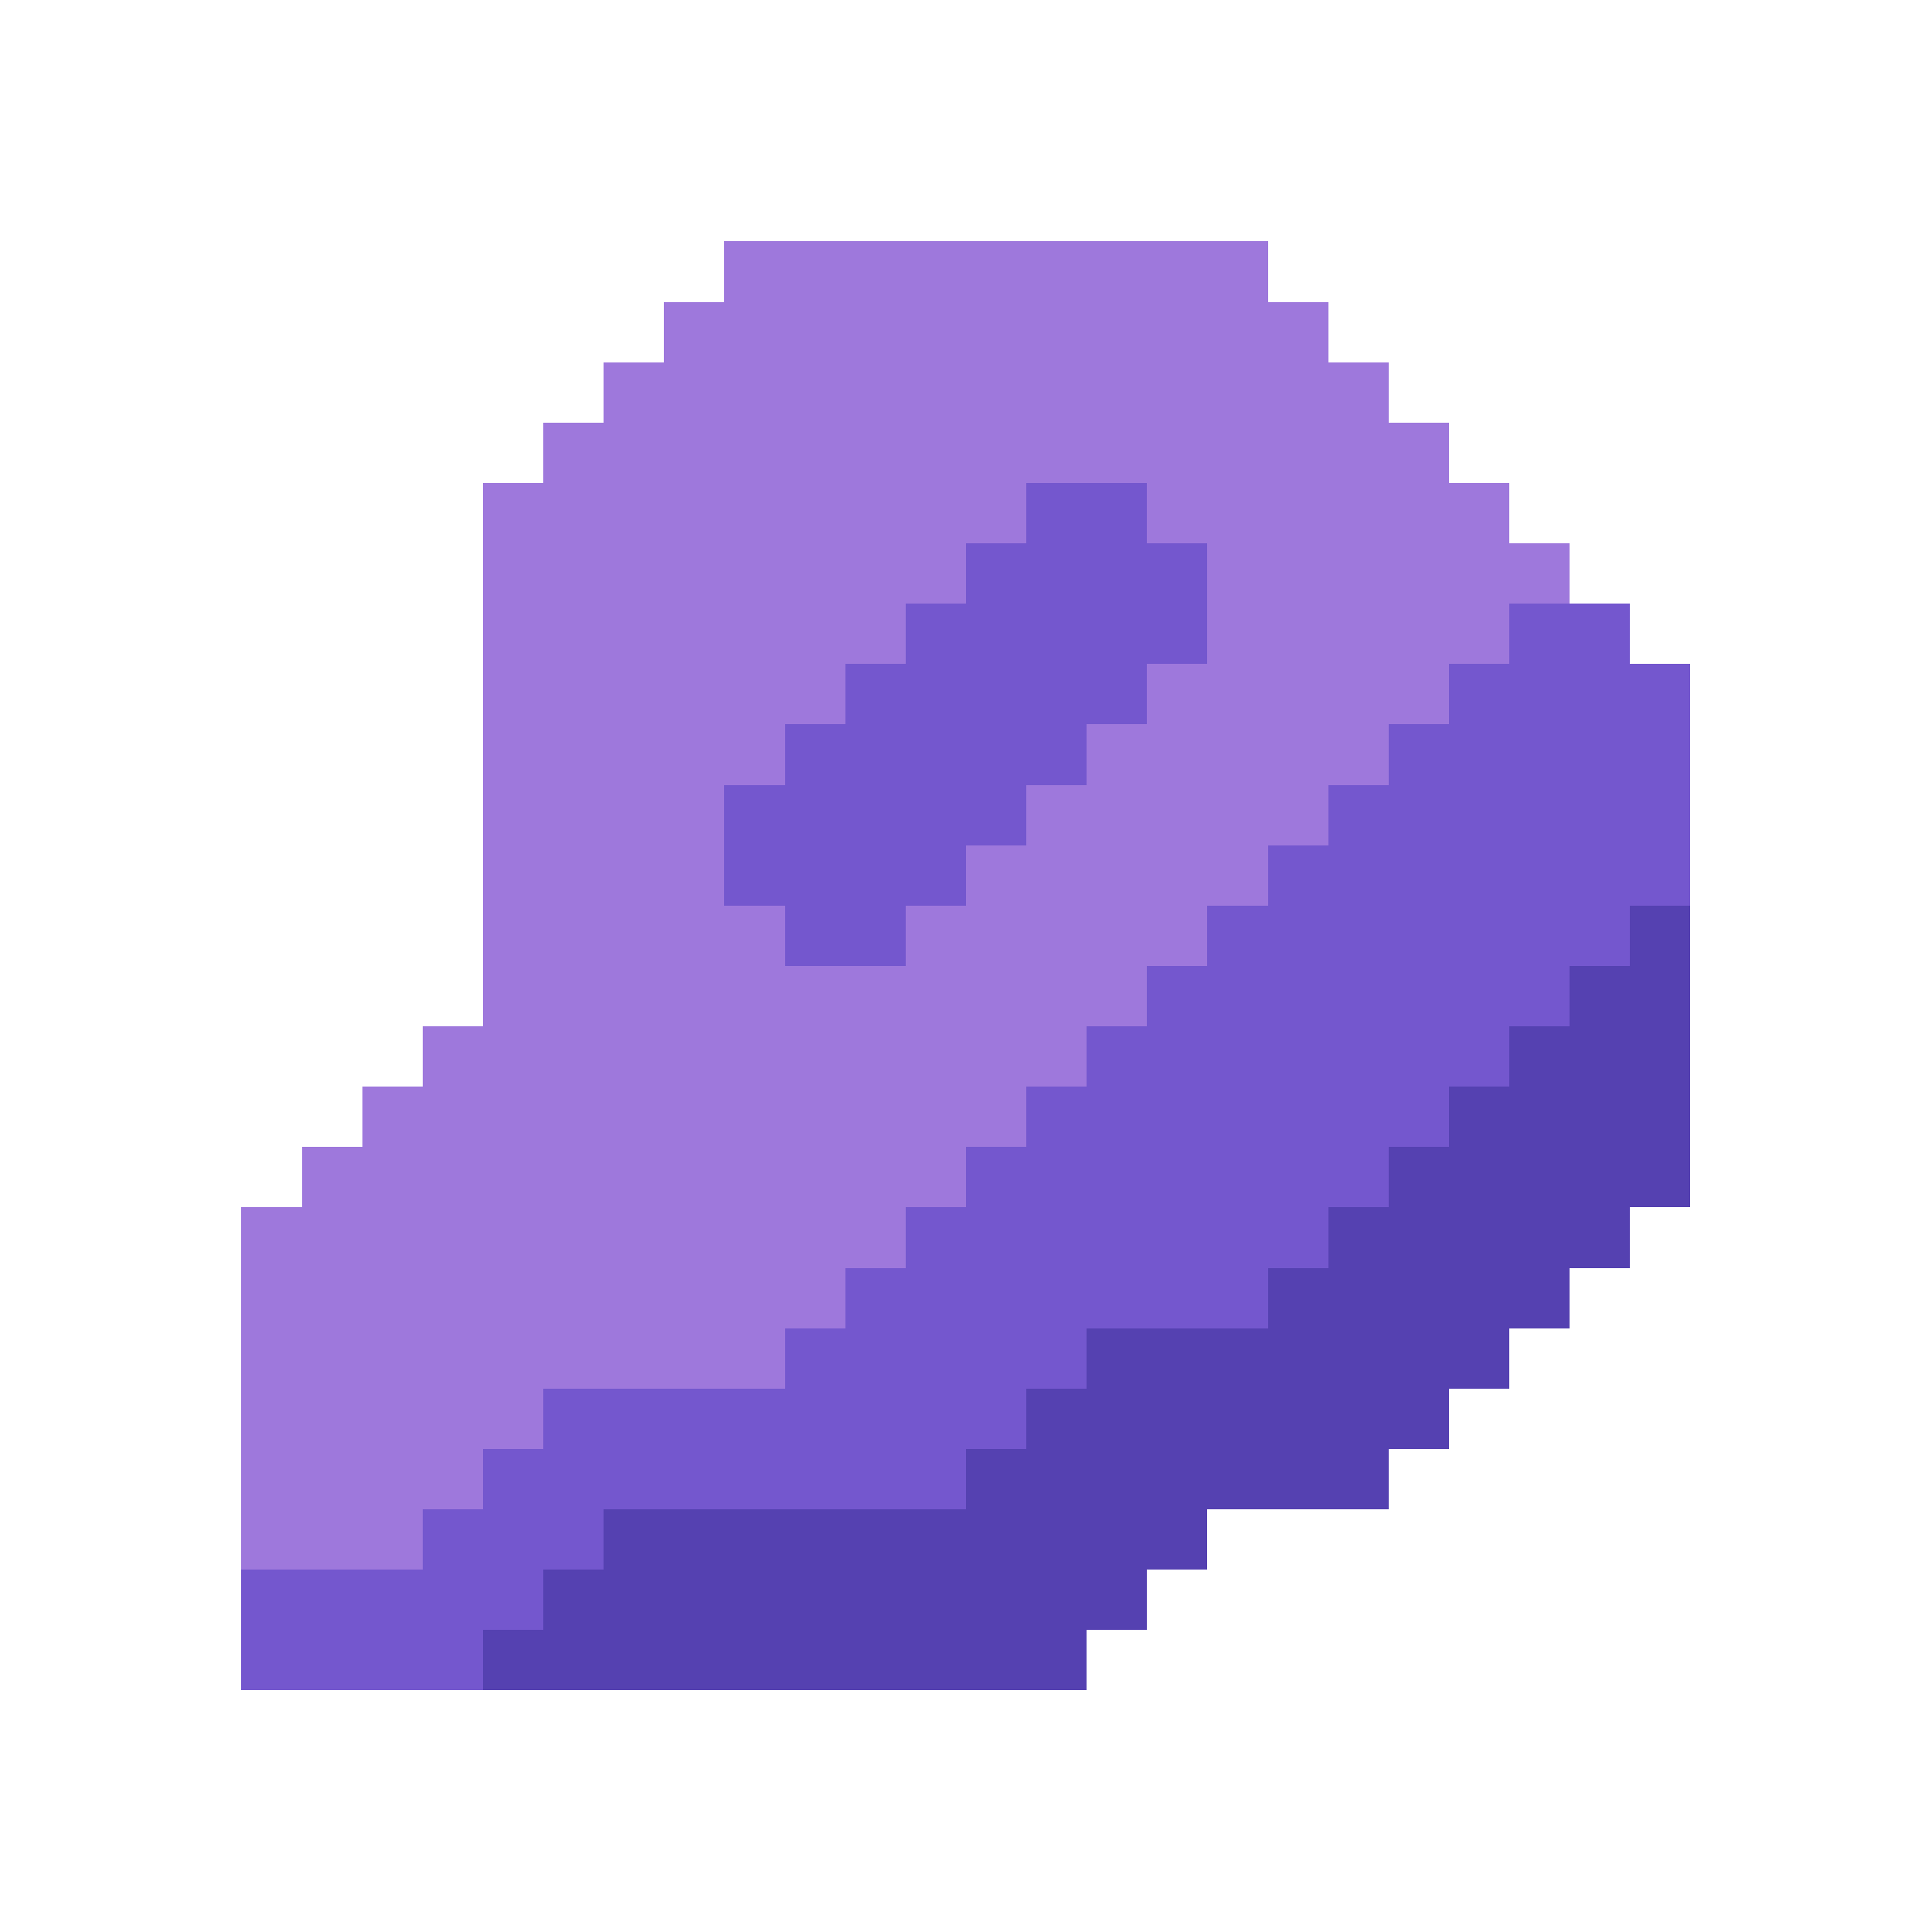
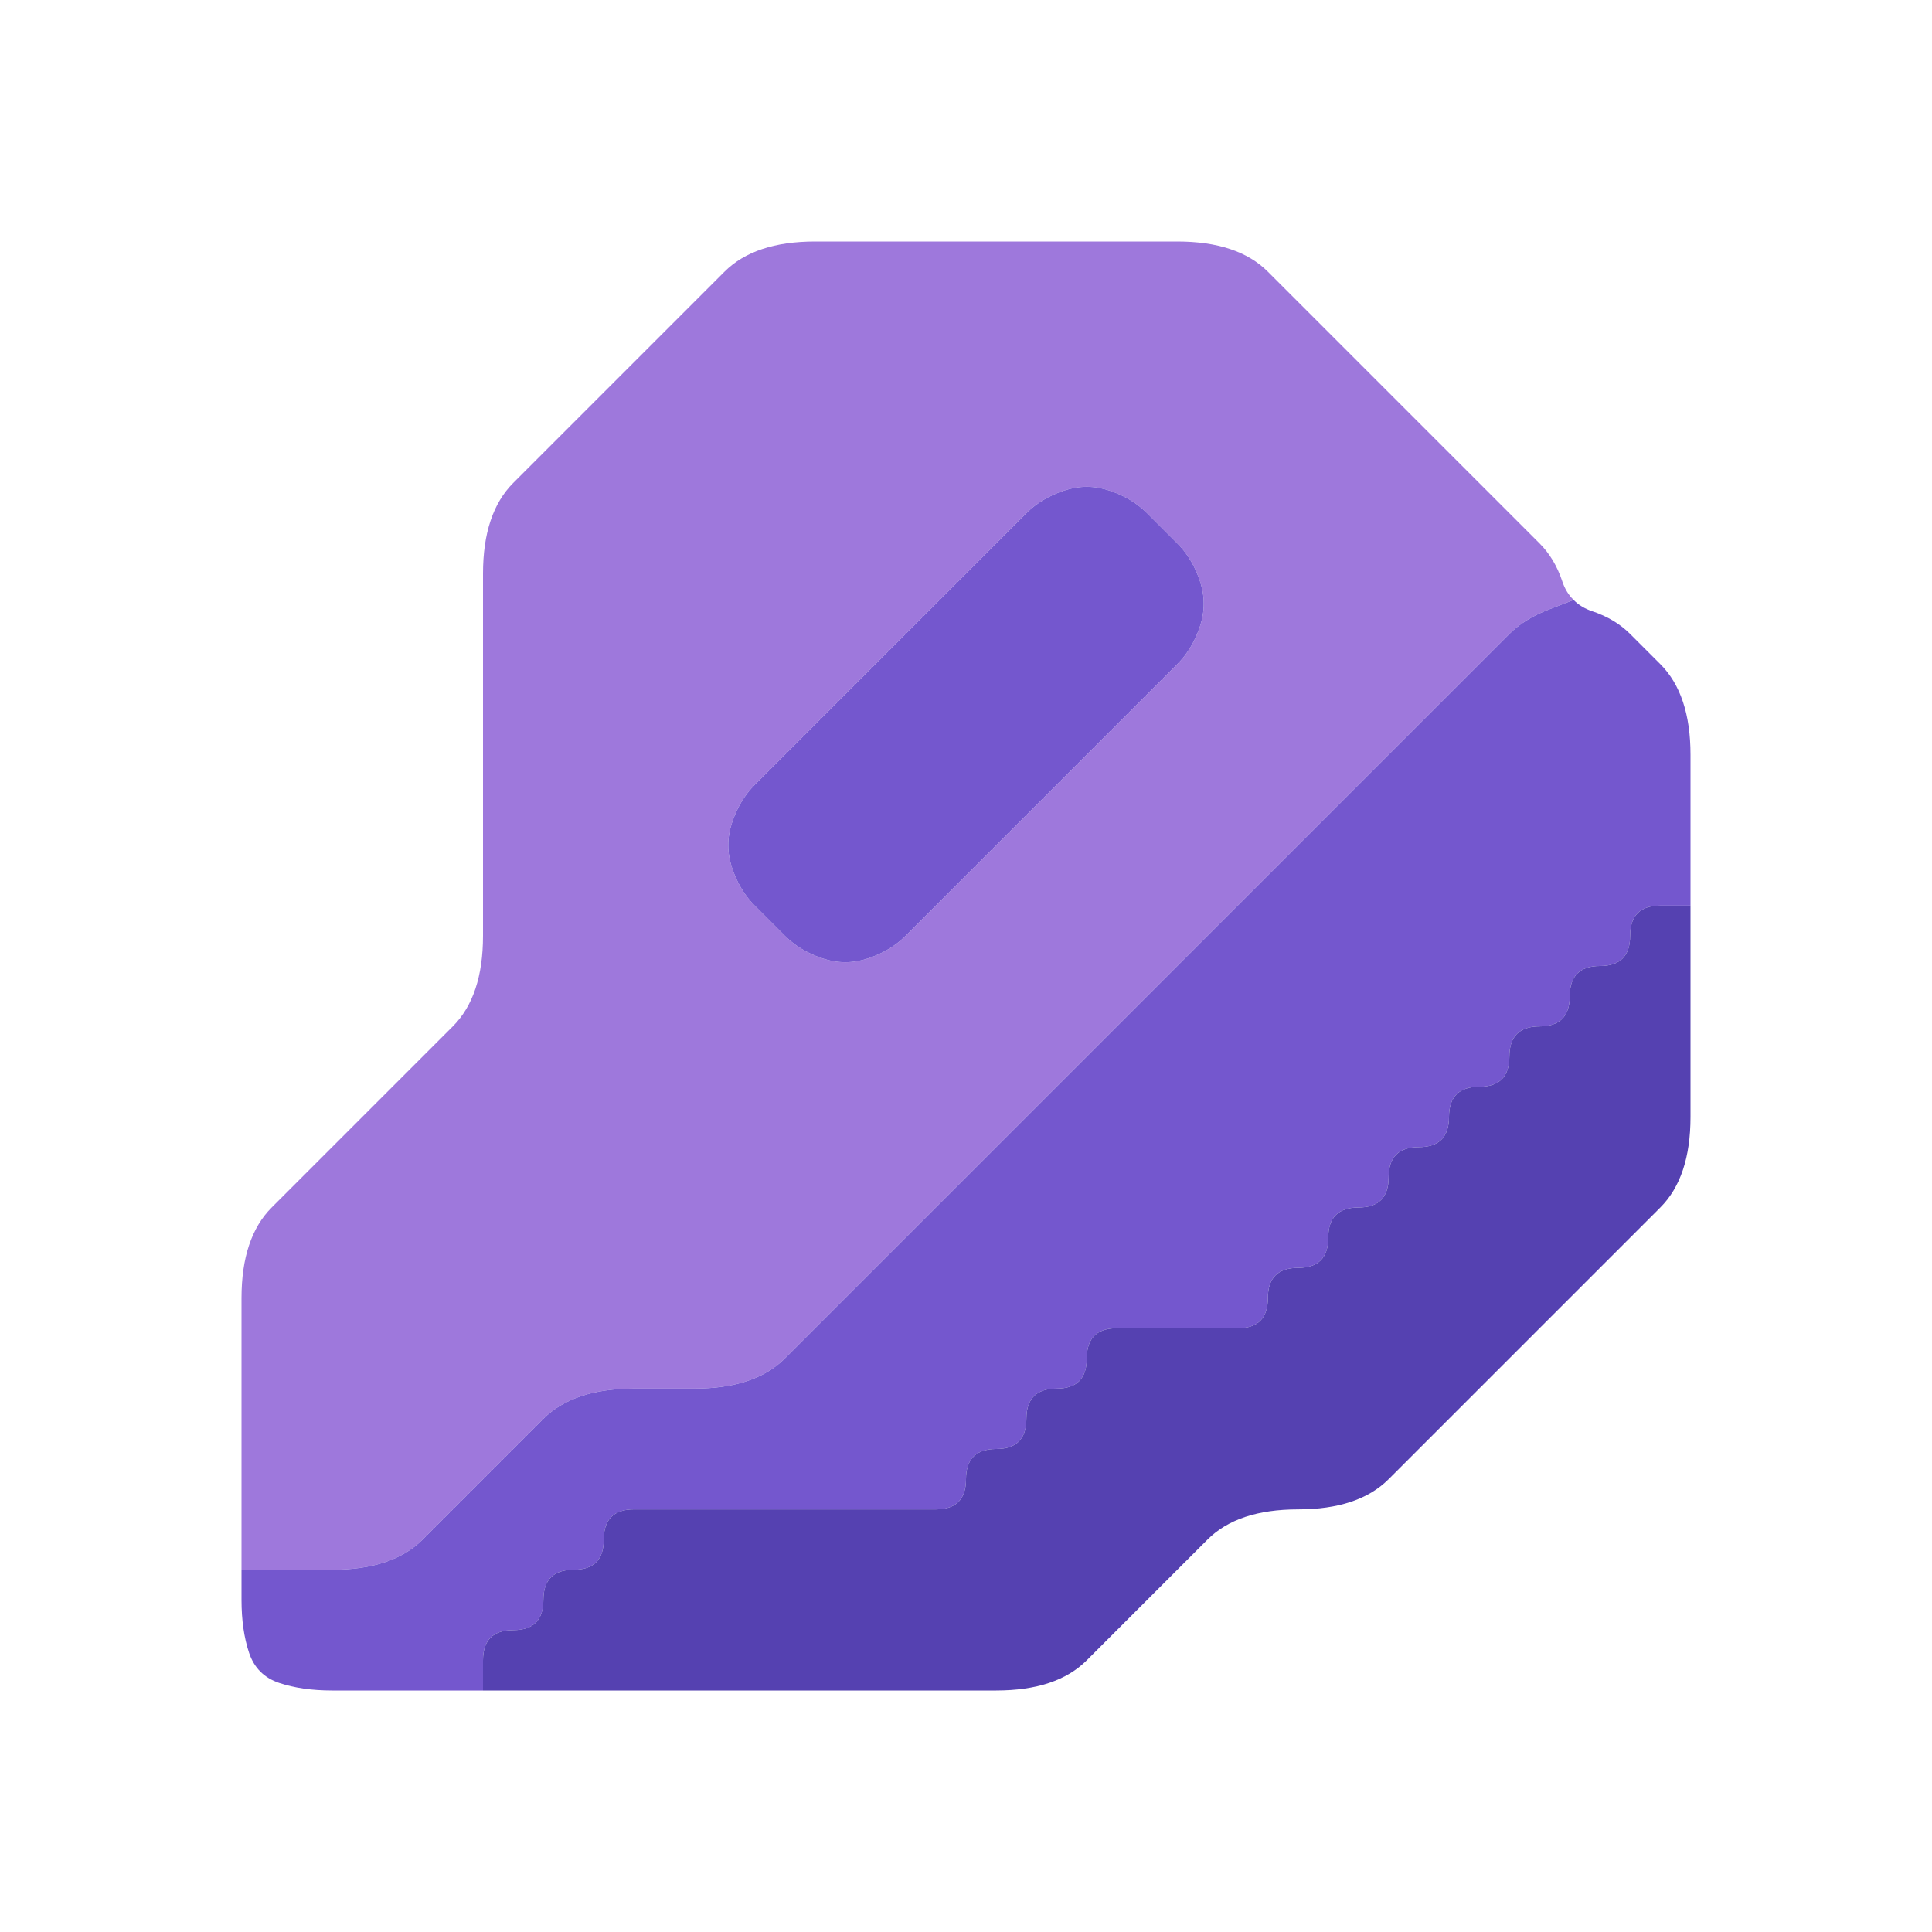
- <svg xmlns="http://www.w3.org/2000/svg" viewBox="0 -0.5 32 32" shape-rendering="crispEdges">
-   <path stroke="#9e78dc" d="M12 4h9M11 5h11M10 6h13M9 7h15M8 8h9M19 8h6M8 9h8M20 9h6M8 10h7M20 10h5M8 11h6M19 11h5M8 12h5M18 12h5M8 13h4M17 13h5M8 14h4M16 14h5M8 15h5M15 15h5M8 16h11M7 17h11M6 18h11M5 19h11M4 20h11M4 21h10M4 22h9M4 23h5M4 24h4M4 25h3" />
-   <path stroke="#7457ce" d="M17 8h2M16 9h4M15 10h5M25 10h2M14 11h5M24 11h4M13 12h5M23 12h5M12 13h5M22 13h6M12 14h4M21 14h7M13 15h2M20 15h7M19 16h7M18 17h7M17 18h7M16 19h7M15 20h7M14 21h7M13 22h5M9 23h8M8 24h8M7 25h3M4 26h5M4 27h4" />
-   <path stroke="#5541b1" d="M27 15h1M26 16h2M25 17h3M24 18h4M23 19h5M22 20h5M21 21h5M18 22h7M17 23h7M16 24h7M10 25h10M9 26h10M8 27h10" />
+ <svg xmlns="http://www.w3.org/2000/svg" version="1.1" id="svg10340" width="32" height="32" viewBox="0 0 32 32">
+   <defs id="defs10344" />
+   <g id="g10903">
+     <path style="fill:#000000;fill-opacity:0" d="M 0,0.5 V 0 H 0.5 1 1.5 2 2.5 3 3.5 4 4.5 5 5.5 6 6.5 7 7.5 8 8.5 9 9.5 10 10.5 11 11.5 12 12.5 13 13.5 14 14.5 15 15.5 16 16.5 17 17.5 18 18.5 19 19.5 20 20.5 21 21.5 22 22.5 23 23.5 24 24.5 25 25.5 26 26.5 27 27.5 28 28.5 29 29.5 30 30.5 31 31.5 32 V 0.5 1 1.5 2 2.5 3 3.5 4 4.5 5 5.5 6 6.5 7 7.5 8 8.5 9 9.5 10 10.5 11 11.5 12 12.5 13 13.5 14 14.5 15 15.5 16 16.5 17 17.5 18 18.5 19 19.5 20 20.5 21 21.5 22 22.5 23 23.5 24 24.5 25 25.5 26 26.5 27 27.5 28 28.5 29 29.5 30 30.5 31 31.5 32 H 31.5 31 30.5 30 29.5 29 28.5 28 27.5 27 26.5 26 25.5 25 24.5 24 23.5 23 22.5 22 21.5 21 20.5 20 19.5 19 18.5 18 17.5 17 16.5 16 15.5 15 14.5 14 13.5 13 12.5 12 11.5 11 10.5 10 9.5 9 8.5 8 7.5 7 6.5 6 5.5 5 4.5 4 3.5 3 2.5 2 1.5 1 0.5 0 V 31.5 31 30.5 30 29.5 29 28.5 28 27.5 27 26.5 26 25.5 25 24.5 24 23.5 23 22.5 22 21.5 21 20.5 20 19.5 19 18.5 18 17.5 17 16.5 16 15.5 15 14.5 14 13.5 13 12.5 12 11.5 11 10.5 10 9.5 9 8.5 8 7.5 7 6.5 6 5.5 5 4.5 4 3.5 3 2.5 2 1.5 1 0.5 M 16.5,28 Q 17,28 17.375,27.875 17.75,27.75 18,27.5 18.25,27.25 18.5,27 18.75,26.75 19,26.5 19.25,26.25 19.5,26 19.75,25.75 20,25.5 20.25,25.25 20.625,25.125 21,25 21.5,25 22,25 22.375,24.875 22.75,24.75 23,24.5 23.25,24.25 23.5,24 23.75,23.75 24,23.5 24.25,23.25 24.5,23 24.75,22.75 25,22.5 25.25,22.25 25.5,22 25.75,21.75 26,21.5 26.25,21.25 26.5,21 26.75,20.75 27,20.5 27.25,20.25 27.5,20 27.75,19.75 27.875,19.375 28,19 28,18.5 q 0,-0.5 0,-1 0,-0.5 0,-1 0,-0.5 0,-1 V 15 14.5 q 0,-0.5 0,-1 0,-0.5 0,-1 Q 28,12 27.875,11.625 27.75,11.25 27.5,11 27.25,10.75 27,10.5 26.75,10.25 26.375,10.125 26,10 25.875,9.625 25.75,9.25 25.5,9 25.25,8.75 25,8.5 24.75,8.25 24.5,8 24.25,7.75 24,7.5 23.75,7.25 23.5,7 23.25,6.75 23,6.5 22.75,6.25 22.5,6 22.25,5.75 22,5.5 21.75,5.25 21.5,5 21.25,4.75 21,4.5 20.75,4.25 20.375,4.125 20,4 19.5,4 19,4 18.5,4 18,4 17.5,4 17,4 16.5,4 16,4 15.5,4 15,4 14.5,4 14,4 13.5,4 13,4 12.625,4.125 12.25,4.25 12,4.5 11.75,4.75 11.5,5 11.25,5.25 11,5.5 10.75,5.75 10.5,6 10.25,6.25 10,6.5 9.75,6.75 9.5,7 9.25,7.25 9,7.5 8.75,7.75 8.5,8 8.25,8.25 8.125,8.625 8,9 8,9.5 q 0,0.5 0,1 0,0.5 0,1 0,0.5 0,1 0,0.5 0,1 0,0.5 0,1 0,0.5 0,1 Q 8,16 7.875,16.375 7.75,16.75 7.5,17 7.25,17.25 7,17.5 6.75,17.75 6.5,18 6.25,18.25 6,18.5 5.75,18.75 5.5,19 5.25,19.25 5,19.5 4.75,19.75 4.5,20 4.25,20.25 4.125,20.625 4,21 4,21.5 q 0,0.5 0,1 0,0.5 0,1 0,0.5 0,1 0,0.5 0,1 0,0.5 0,1 0,0.5 0.125,0.875 0.125,0.375 0.5,0.5 Q 5,28 5.5,28 q 0.5,0 1,0 0.5,0 1,0 H 8 8.5 q 0.5,0 1,0 0.5,0 1,0 0.5,0 1,0 0.5,0 1,0 0.5,0 1,0 0.5,0 1,0 0.5,0 1,0 0.5,0 1,0" id="path10893" />
+     <path style="fill:#9e78dc;fill-opacity:1" d="M 12,4.5 Q 12.25,4.25 12.625,4.125 13,4 13.5,4 q 0.5,0 1,0 0.5,0 1,0 0.5,0 1,0 0.5,0 1,0 0.5,0 1,0 0.5,0 1,0 Q 20,4 20.375,4.125 20.75,4.25 21,4.5 21.25,4.75 21.5,5 21.75,5.25 22,5.5 22.25,5.75 22.5,6 22.75,6.25 23,6.5 23.25,6.75 23.5,7 23.75,7.25 24,7.5 24.25,7.75 24.5,8 24.75,8.25 25,8.5 25.25,8.75 25.5,9 25.75,9.25 25.875,9.625 L 26,10 25.906,9.719 25.812,9.438 25.875,9.625 q 0.062,0.188 0.188,0.312 l 0.125,0.125 L 26.125,10 26.062,9.938 25.656,10.094 Q 25.25,10.25 25,10.5 24.75,10.75 24.5,11 24.25,11.25 24,11.5 23.75,11.75 23.5,12 23.25,12.25 23,12.5 22.75,12.75 22.5,13 22.25,13.25 22,13.5 21.75,13.75 21.5,14 21.25,14.25 21,14.5 20.75,14.75 20.5,15 20.25,15.25 20,15.5 19.75,15.75 19.5,16 19.25,16.25 19,16.5 18.75,16.75 18.5,17 18.25,17.25 18,17.5 17.75,17.75 17.5,18 17.25,18.25 17,18.5 16.75,18.75 16.5,19 16.25,19.25 16,19.5 15.75,19.75 15.5,20 15.25,20.25 15,20.5 14.75,20.75 14.5,21 14.25,21.25 14,21.5 13.75,21.75 13.5,22 13.25,22.25 13,22.5 12.75,22.75 12.375,22.875 12,23 11.5,23 11,23 10.5,23 10,23 9.625,23.125 9.25,23.25 9,23.5 8.75,23.75 8.5,24 8.25,24.25 8,24.5 7.75,24.75 7.5,25 7.25,25.25 7,25.5 6.75,25.75 6.375,25.875 6,26 5.5,26 5,26 4.5,26 H 4 V 25.5 Q 4,25 4,24.5 4,24 4,23.5 4,23 4,22.5 4,22 4,21.5 4,21 4.125,20.625 4.25,20.25 4.5,20 4.75,19.75 5,19.5 5.25,19.25 5.5,19 5.75,18.75 6,18.5 6.25,18.25 6.5,18 6.75,17.75 7,17.5 7.25,17.25 7.5,17 7.75,16.75 7.875,16.375 8,16 8,15.5 8,15 8,14.5 8,14 8,13.5 8,13 8,12.5 8,12 8,11.5 8,11 8,10.5 8,10 8,9.5 8,9 8.125,8.625 8.25,8.25 8.5,8 8.75,7.75 9,7.5 9.25,7.25 9.5,7 9.75,6.75 10,6.5 10.25,6.25 10.5,6 10.75,5.75 11,5.5 11.25,5.25 11.5,5 11.75,4.75 12,4.5 M 4,25.625 V 26 26.125 26.25 26 q 0,-0.25 0,-0.5 v -0.25 0.375 m 9.625,-9.75 Q 14,16 14.375,15.875 14.75,15.75 15,15.5 15.25,15.25 15.5,15 15.75,14.75 16,14.5 16.25,14.25 16.5,14 16.75,13.75 17,13.5 17.25,13.25 17.5,13 17.75,12.75 18,12.5 18.25,12.25 18.5,12 18.75,11.75 19,11.5 19.25,11.25 19.5,11 19.75,10.75 19.875,10.375 20,10 19.875,9.625 19.75,9.25 19.5,9 19.25,8.75 19,8.5 18.75,8.25 18.375,8.125 18,8 17.625,8.125 17.25,8.25 17,8.5 16.75,8.75 16.5,9 16.25,9.25 16,9.5 15.75,9.75 15.5,10 15.25,10.25 15,10.5 14.75,10.75 14.5,11 14.25,11.25 14,11.5 13.75,11.75 13.5,12 13.25,12.25 13,12.5 12.75,12.75 12.5,13 12.25,13.25 12.125,13.625 12,14 12.125,14.375 12.25,14.75 12.5,15 q 0.25,0.25 0.5,0.5 0.25,0.25 0.625,0.375" id="path10895" />
+     <path style="fill:#7457ce;fill-opacity:1" d="M 17,8.5 Q 17.25,8.25 17.625,8.125 18,8 18.375,8.125 18.75,8.25 19,8.5 19.25,8.75 19.5,9 19.75,9.25 19.875,9.625 20,10 19.875,10.375 19.75,10.75 19.5,11 19.25,11.25 19,11.5 18.75,11.75 18.5,12 18.25,12.25 18,12.5 17.75,12.75 17.5,13 17.25,13.25 17,13.5 16.75,13.75 16.5,14 16.25,14.25 16,14.5 15.75,14.75 15.5,15 15.25,15.25 15,15.5 14.75,15.75 14.375,15.875 14,16 13.625,15.875 13.25,15.75 13,15.5 12.75,15.25 12.5,15 12.25,14.75 12.125,14.375 12,14 12.125,13.625 12.25,13.25 12.5,13 12.75,12.75 13,12.5 13.25,12.25 13.5,12 13.75,11.75 14,11.5 14.25,11.25 14.5,11 14.75,10.75 15,10.5 15.25,10.25 15.5,10 15.75,9.75 16,9.5 16.25,9.25 16.5,9 16.75,8.75 17,8.5" id="path10897" />
+     <path style="fill:#7457ce;fill-opacity:1" d="m 25,10.5 q 0.25,-0.25 0.656,-0.406 L 26.062,9.938 26,9.875 25.938,9.812 l 0.125,0.125 q 0.125,0.125 0.312,0.188 L 26.562,10.188 26.281,10.094 26,10 26.375,10.125 Q 26.75,10.25 27,10.5 q 0.25,0.25 0.5,0.5 0.25,0.25 0.375,0.625 Q 28,12 28,12.5 q 0,0.5 0,1 0,0.5 0,1 V 15 H 27.5 Q 27,15 27,15.5 27,16 26.5,16 26,16 26,16.5 26,17 25.5,17 25,17 25,17.5 25,18 24.5,18 24,18 24,18.5 24,19 23.5,19 23,19 23,19.5 23,20 22.5,20 22,20 22,20.5 22,21 21.5,21 21,21 21,21.5 21,22 20.5,22 20,22 19.5,22 19,22 18.5,22 18,22 18,22.5 18,23 17.5,23 17,23 17,23.5 17,24 16.5,24 16,24 16,24.5 16,25 15.5,25 q -0.5,0 -1,0 -0.5,0 -1,0 -0.5,0 -1,0 -0.5,0 -1,0 -0.5,0 -1,0 Q 10,25 10,25.5 10,26 9.5,26 9,26 9,26.5 9,27 8.5,27 8,27 8,27.5 V 28 H 7.5 Q 7,28 6.5,28 6,28 5.5,28 5,28 4.625,27.875 4.25,27.75 4.125,27.375 4,27 4,26.5 V 26 H 4.5 Q 5,26 5.5,26 6,26 6.375,25.875 6.75,25.75 7,25.5 7.25,25.25 7.5,25 7.75,24.75 8,24.5 8.25,24.25 8.5,24 8.75,23.75 9,23.5 9.25,23.25 9.625,23.125 10,23 10.5,23 q 0.5,0 1,0 0.5,0 0.875,-0.125 Q 12.75,22.75 13,22.5 13.25,22.25 13.5,22 13.75,21.75 14,21.5 14.25,21.25 14.5,21 14.75,20.75 15,20.5 15.25,20.25 15.5,20 15.75,19.75 16,19.5 16.25,19.25 16.5,19 16.75,18.75 17,18.5 17.25,18.25 17.5,18 17.75,17.75 18,17.5 18.25,17.25 18.5,17 18.75,16.75 19,16.5 19.25,16.25 19.5,16 19.75,15.75 20,15.5 20.25,15.25 20.5,15 20.75,14.75 21,14.5 21.25,14.25 21.5,14 21.75,13.75 22,13.5 22.25,13.25 22.5,13 22.75,12.75 23,12.5 23.25,12.25 23.5,12 23.75,11.75 24,11.5 24.25,11.25 24.5,11 24.75,10.75 25,10.5 M 4,25.875 V 26 26.375 26.75 26.5 Q 4,26.25 4,26 v -0.25 0.125" id="path10899" />
+     <path style="fill:#5541b1;fill-opacity:1" d="M 27,15.5 Q 27,15 27.5,15 H 28 v 0.5 q 0,0.5 0,1 0,0.5 0,1 0,0.5 0,1 0,0.5 -0.125,0.875 Q 27.75,19.75 27.5,20 27.25,20.25 27,20.5 26.75,20.75 26.5,21 26.25,21.25 26,21.5 25.75,21.75 25.5,22 25.25,22.25 25,22.5 24.75,22.75 24.5,23 24.25,23.25 24,23.5 23.75,23.75 23.5,24 23.25,24.25 23,24.5 22.75,24.75 22.375,24.875 22,25 21.5,25 21,25 20.625,25.125 20.25,25.25 20,25.5 19.75,25.75 19.5,26 19.25,26.25 19,26.5 18.75,26.75 18.5,27 18.25,27.25 18,27.5 17.75,27.75 17.375,27.875 17,28 16.5,28 q -0.5,0 -1,0 -0.5,0 -1,0 -0.5,0 -1,0 -0.5,0 -1,0 -0.5,0 -1,0 -0.5,0 -1,0 -0.5,0 -1,0 -0.5,0 -1,0 H 8 V 27.5 Q 8,27 8.5,27 9,27 9,26.5 9,26 9.5,26 10,26 10,25.5 10,25 10.5,25 q 0.5,0 1,0 0.5,0 1,0 0.5,0 1,0 0.5,0 1,0 0.5,0 1,0 Q 16,25 16,24.5 16,24 16.5,24 17,24 17,23.5 17,23 17.5,23 18,23 18,22.5 18,22 18.5,22 q 0.5,0 1,0 0.5,0 1,0 Q 21,22 21,21.5 21,21 21.5,21 22,21 22,20.5 22,20 22.5,20 23,20 23,19.5 23,19 23.5,19 24,19 24,18.5 24,18 24.5,18 25,18 25,17.5 25,17 25.5,17 26,17 26,16.5 26,16 26.5,16 27,16 27,15.5" id="path10901" />
+   </g>
</svg>
